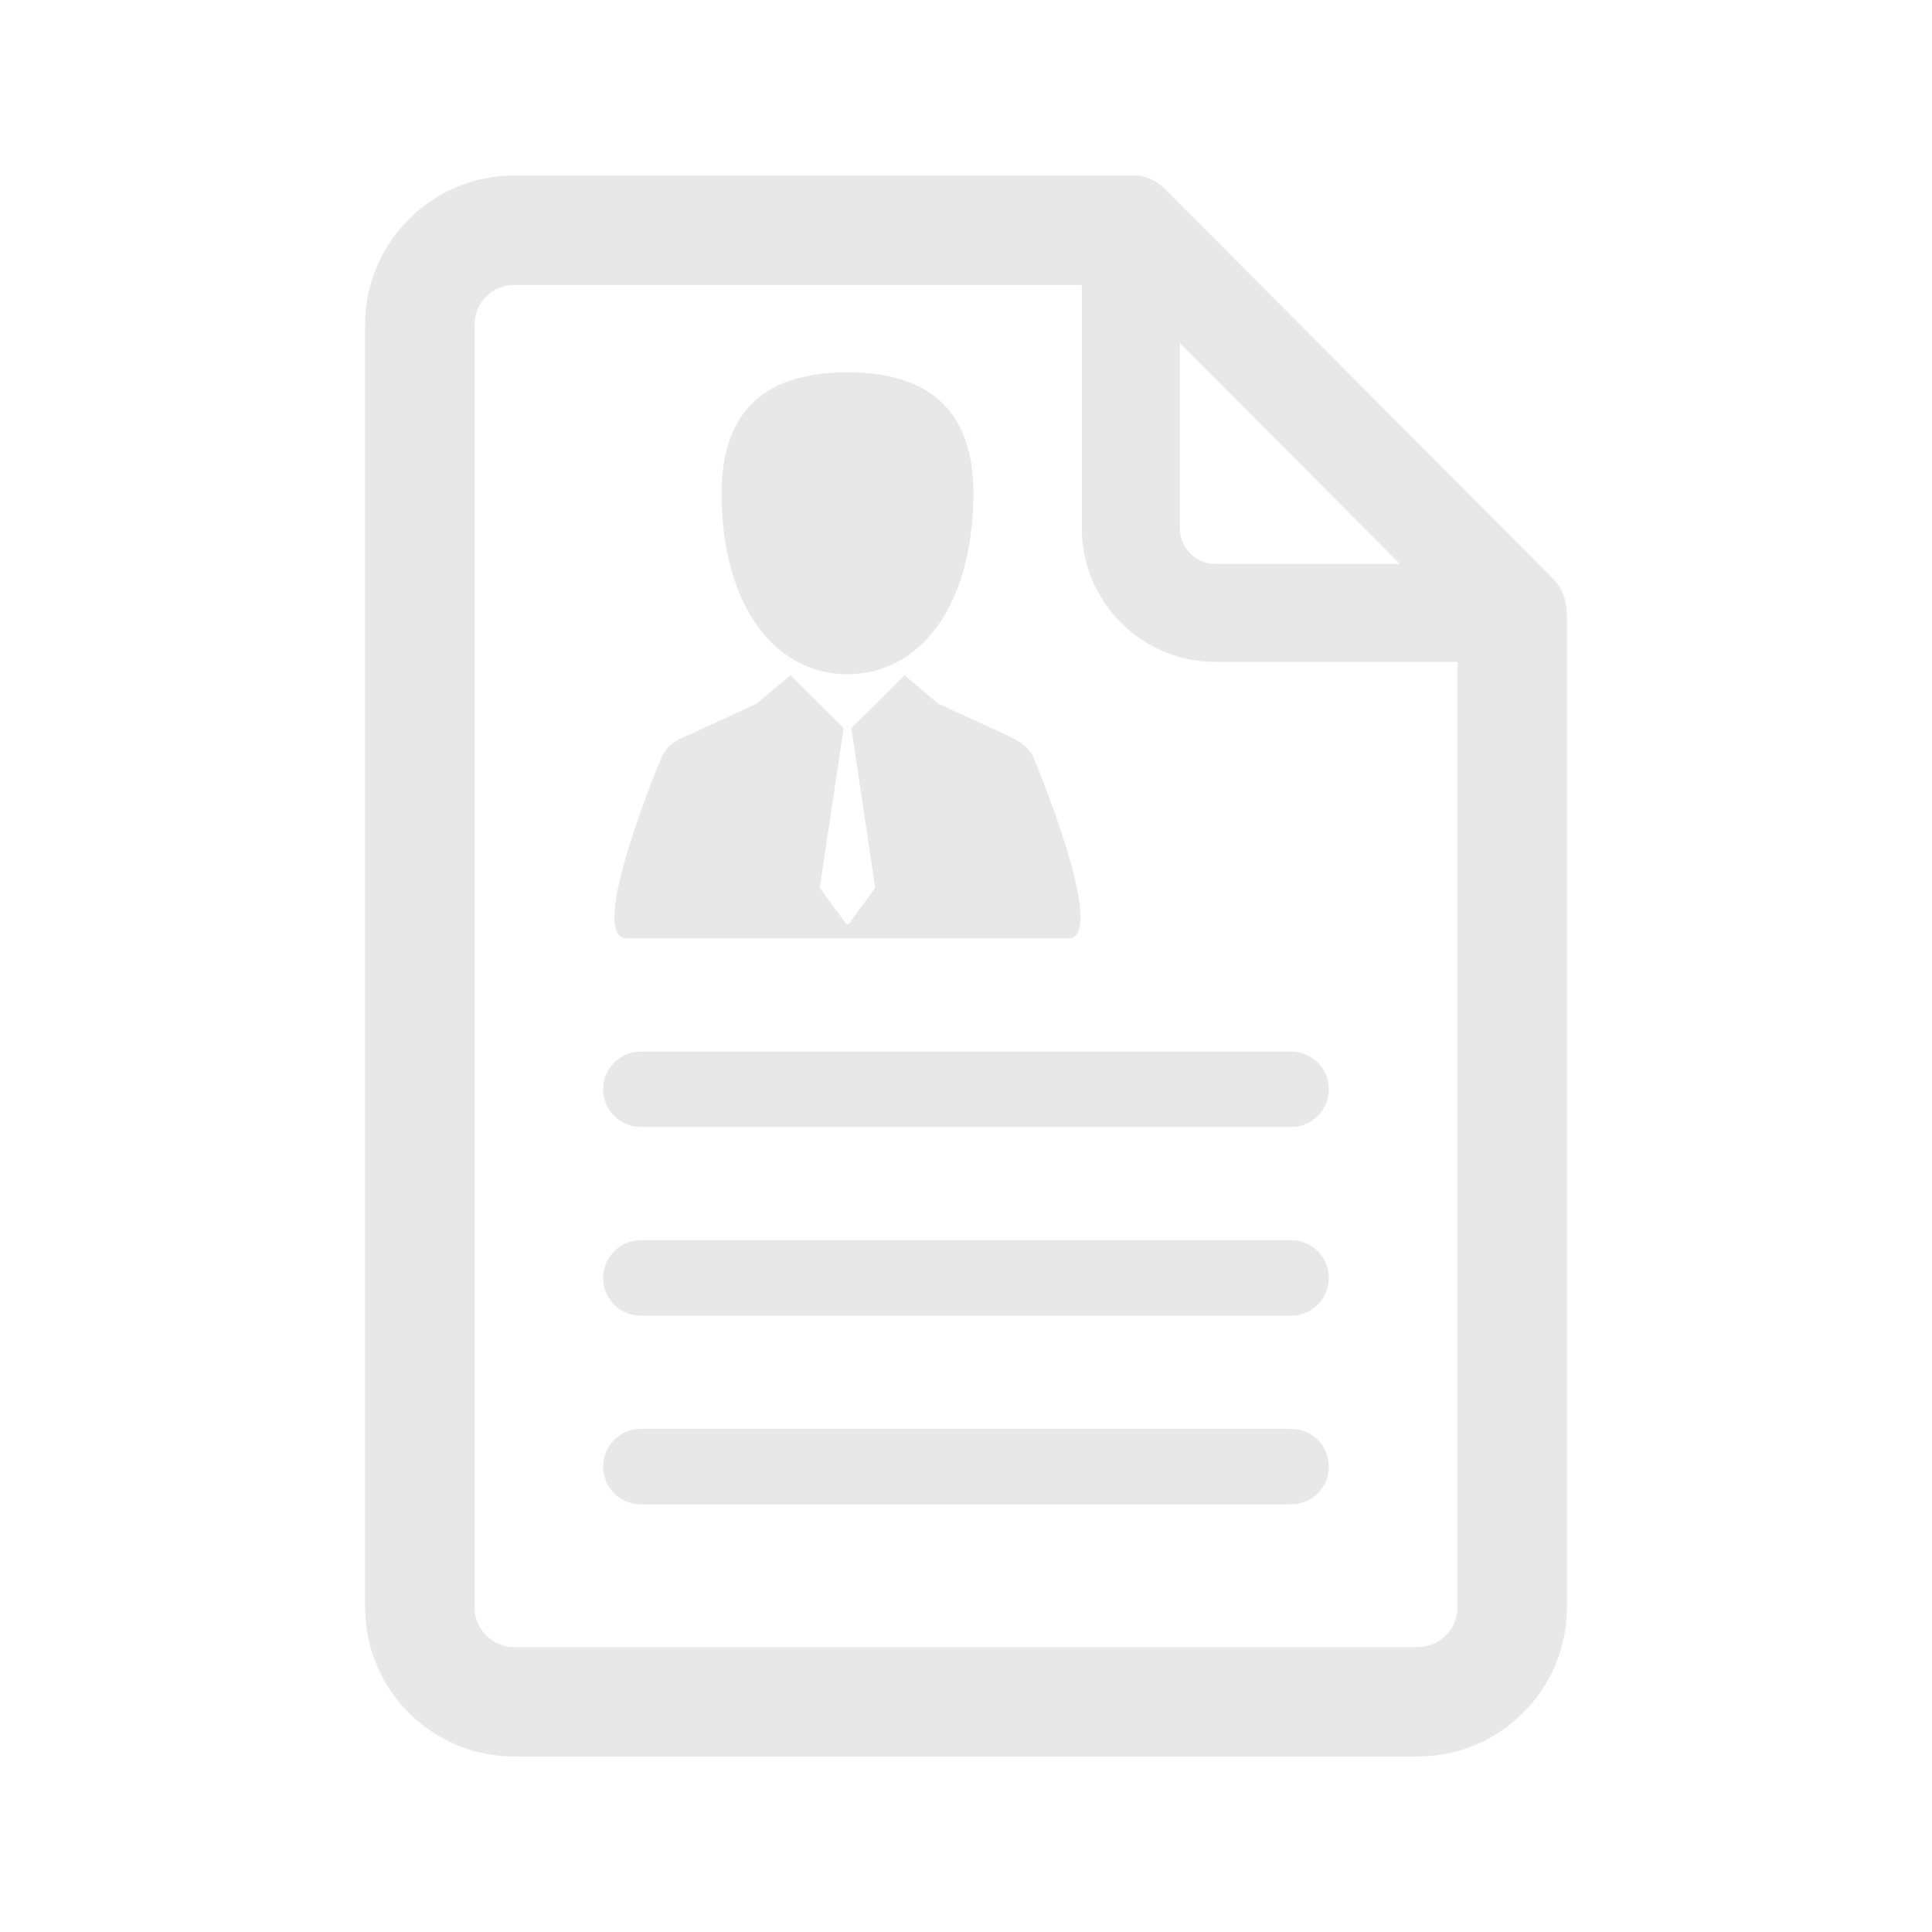
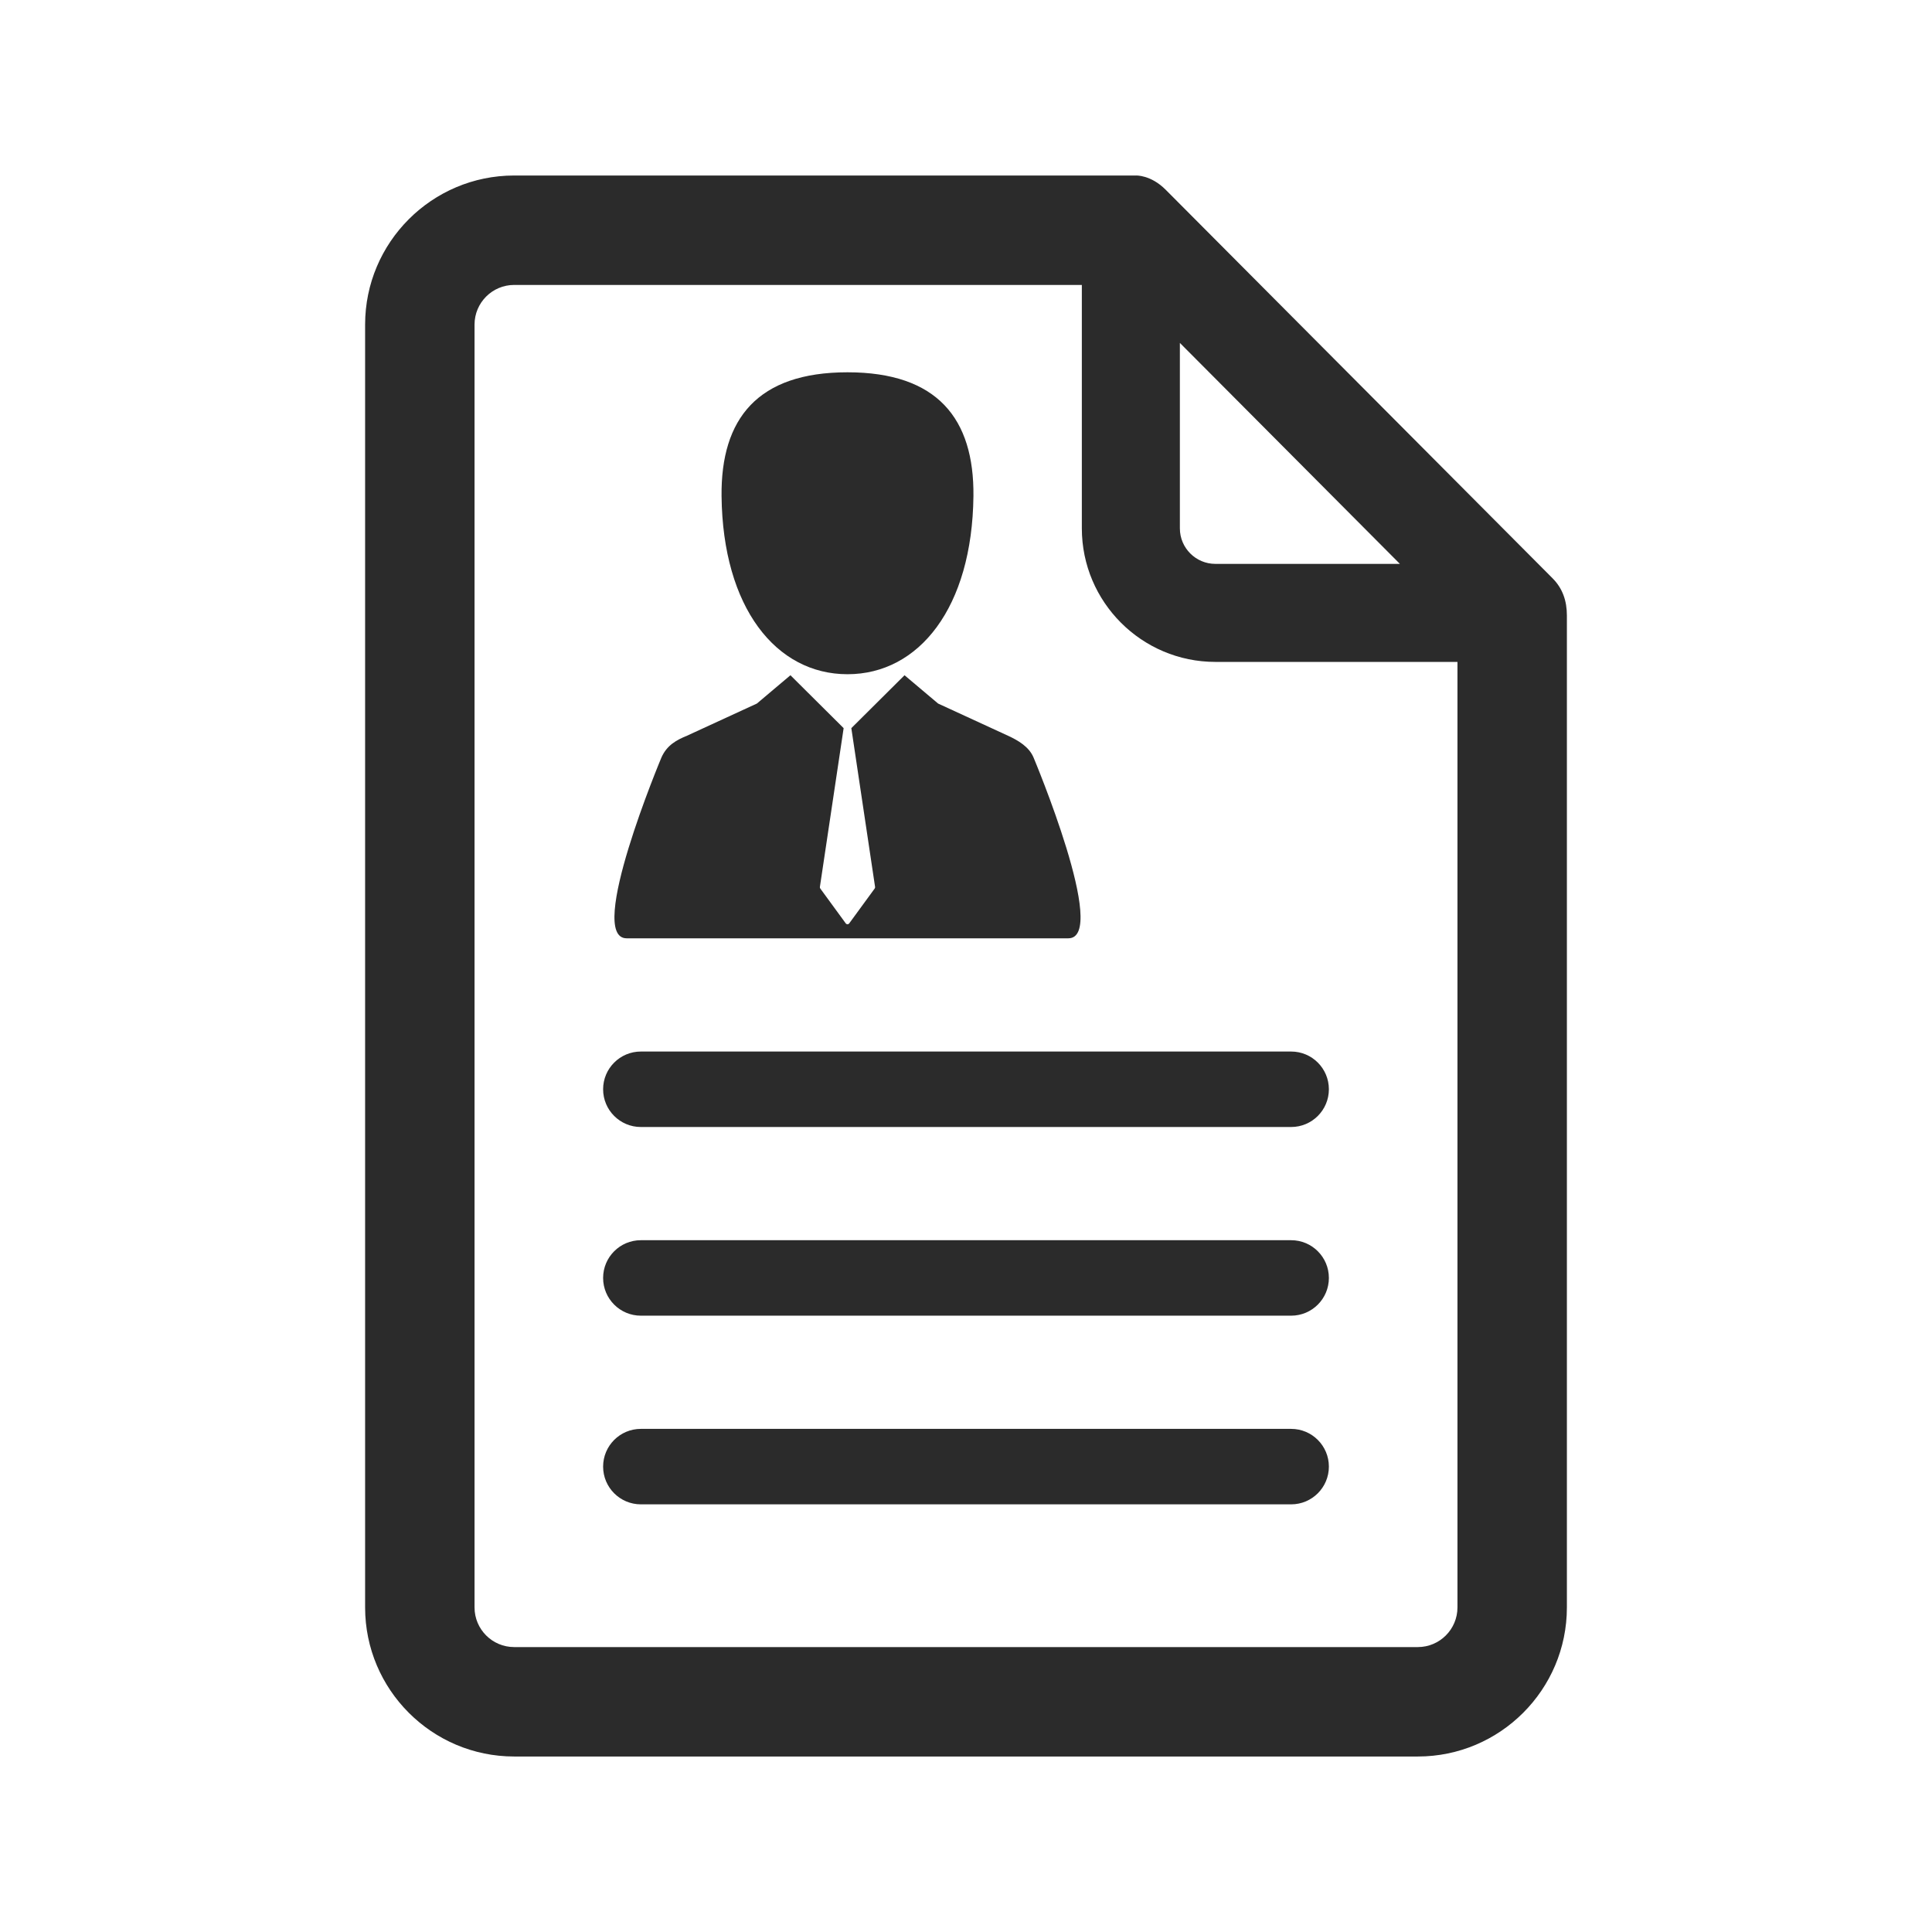
<svg xmlns="http://www.w3.org/2000/svg" version="1.1" id="Layer_1" x="0px" y="0px" width="512px" height="512px" viewBox="0 0 512 512" enable-background="new 0 0 512 512" xml:space="preserve">
  <g>
-     <path fill="#e8e8e8" d="M411.451,153.258l-102.558-103c-3.951-3.951-7.85-3.747-7.85-3.747H136.258c-21.78,0-39.5,17.72-39.5,39.5v339.98   c0,21.78,17.72,39.5,39.5,39.5h239.484c21.78,0,39.5-17.72,39.5-39.5c0,0,0-259.002,0-262.887S414.092,155.907,411.451,153.258z    M312.679,90.877l58.306,58.557h-48.9c-5.186,0-9.405-4.22-9.405-9.406V90.877z M386.242,425.991c0,5.79-4.711,10.5-10.5,10.5   H136.258c-5.79,0-10.5-4.71-10.5-10.5V86.011c0-5.79,4.71-10.5,10.5-10.5h150.441v64.517c0,19.512,15.875,35.385,35.385,35.385   h64.158V425.991z" />
-     <path fill="#e8e8e8" d="M159.832,288.667c0,5.522,4.478,10,10,10h172.335c5.522,0,10-4.478,10-10s-4.478-10-10-10H169.832   C164.31,278.667,159.832,283.145,159.832,288.667z" />
-     <path fill="#e8e8e8" d="M342.167,328.667H169.832c-5.522,0-10,4.478-10,10s4.478,10,10,10h172.335c5.522,0,10-4.478,10-10   S347.689,328.667,342.167,328.667z" />
-     <path fill="#e8e8e8" d="M342.167,378.667H169.832c-5.522,0-10,4.478-10,10s4.478,10,10,10h172.335c5.522,0,10-4.478,10-10   S347.689,378.667,342.167,378.667z" />
-     <path fill="#e8e8e8" d="M166.075,248.662h117.039c10.908,0-9.206-47.896-9.206-47.896c-1.186-2.85-4.045-4.534-6.796-5.8l-18.509-8.52l-8.892-7.5   l-14.099,14.021l6.294,42.079c0.022,0.148-0.016,0.3-0.104,0.421l-6.748,9.235c-0.107,0.147-0.279,0.234-0.461,0.234   c-0.183,0-0.354-0.087-0.462-0.234l-6.747-9.235c-0.088-0.121-0.126-0.272-0.104-0.421l6.294-42.08l-14.1-14.02l-8.89,7.5   l-18.509,8.52c-2.74,1.127-5.34,2.484-6.798,5.8C175.28,200.766,155.167,248.662,166.075,248.662z" />
-     <path fill="#e8e8e8" d="M224.593,178.676c18.934,0,33.056-17.635,33.378-47.21c0.205-20.523-9.564-32.804-33.378-32.804   c-23.81,0-33.58,12.28-33.374,32.804C191.541,161.041,205.662,178.676,224.593,178.676z" />
+     <path fill="#2b2b2b" d="M411.451,153.258l-102.558-103c-3.951-3.951-7.85-3.747-7.85-3.747H136.258c-21.78,0-39.5,17.72-39.5,39.5v339.98   c0,21.78,17.72,39.5,39.5,39.5h239.484c21.78,0,39.5-17.72,39.5-39.5c0,0,0-259.002,0-262.887S414.092,155.907,411.451,153.258z    M312.679,90.877l58.306,58.557h-48.9c-5.186,0-9.405-4.22-9.405-9.406V90.877z M386.242,425.991c0,5.79-4.711,10.5-10.5,10.5   H136.258c-5.79,0-10.5-4.71-10.5-10.5V86.011c0-5.79,4.71-10.5,10.5-10.5h150.441v64.517c0,19.512,15.875,35.385,35.385,35.385   h64.158V425.991z" />
+     <path fill="#2b2b2b" d="M159.832,288.667c0,5.522,4.478,10,10,10h172.335c5.522,0,10-4.478,10-10s-4.478-10-10-10H169.832   C164.31,278.667,159.832,283.145,159.832,288.667z" />
+     <path fill="#2b2b2b" d="M342.167,328.667H169.832c-5.522,0-10,4.478-10,10s4.478,10,10,10h172.335c5.522,0,10-4.478,10-10   S347.689,328.667,342.167,328.667z" />
+     <path fill="#2b2b2b" d="M342.167,378.667H169.832c-5.522,0-10,4.478-10,10s4.478,10,10,10h172.335c5.522,0,10-4.478,10-10   S347.689,378.667,342.167,378.667z" />
+     <path fill="#2b2b2b" d="M166.075,248.662h117.039c10.908,0-9.206-47.896-9.206-47.896c-1.186-2.85-4.045-4.534-6.796-5.8l-18.509-8.52l-8.892-7.5   l-14.099,14.021l6.294,42.079c0.022,0.148-0.016,0.3-0.104,0.421l-6.748,9.235c-0.107,0.147-0.279,0.234-0.461,0.234   c-0.183,0-0.354-0.087-0.462-0.234l-6.747-9.235c-0.088-0.121-0.126-0.272-0.104-0.421l6.294-42.08l-14.1-14.02l-8.89,7.5   l-18.509,8.52c-2.74,1.127-5.34,2.484-6.798,5.8C175.28,200.766,155.167,248.662,166.075,248.662z" />
+     <path fill="#2b2b2b" d="M224.593,178.676c18.934,0,33.056-17.635,33.378-47.21c0.205-20.523-9.564-32.804-33.378-32.804   c-23.81,0-33.58,12.28-33.374,32.804C191.541,161.041,205.662,178.676,224.593,178.676z" />
  </g>
</svg>
